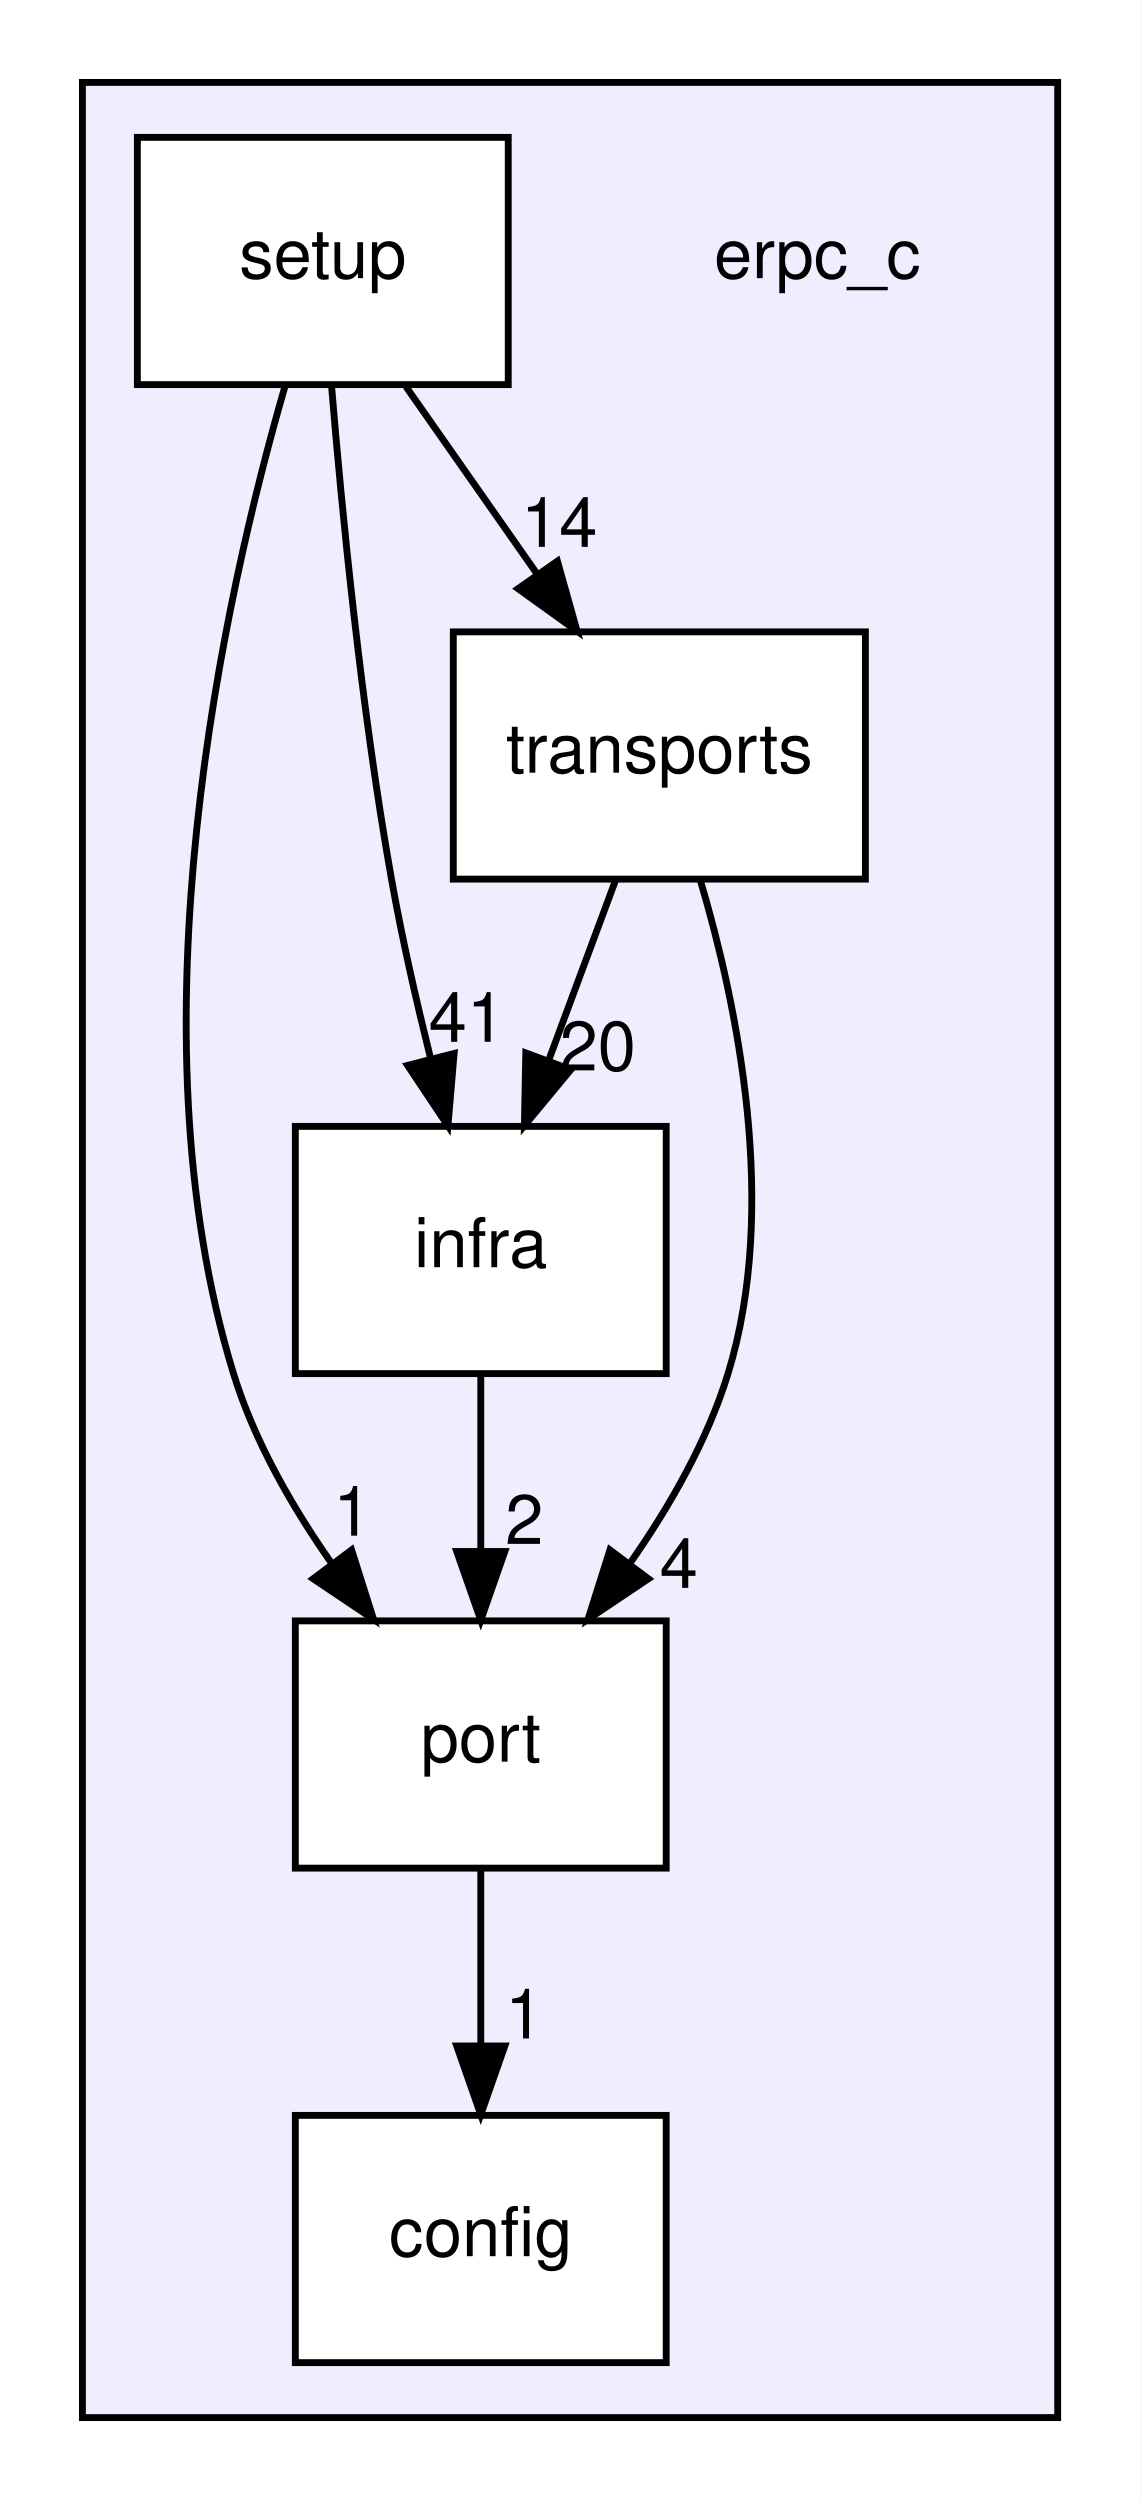
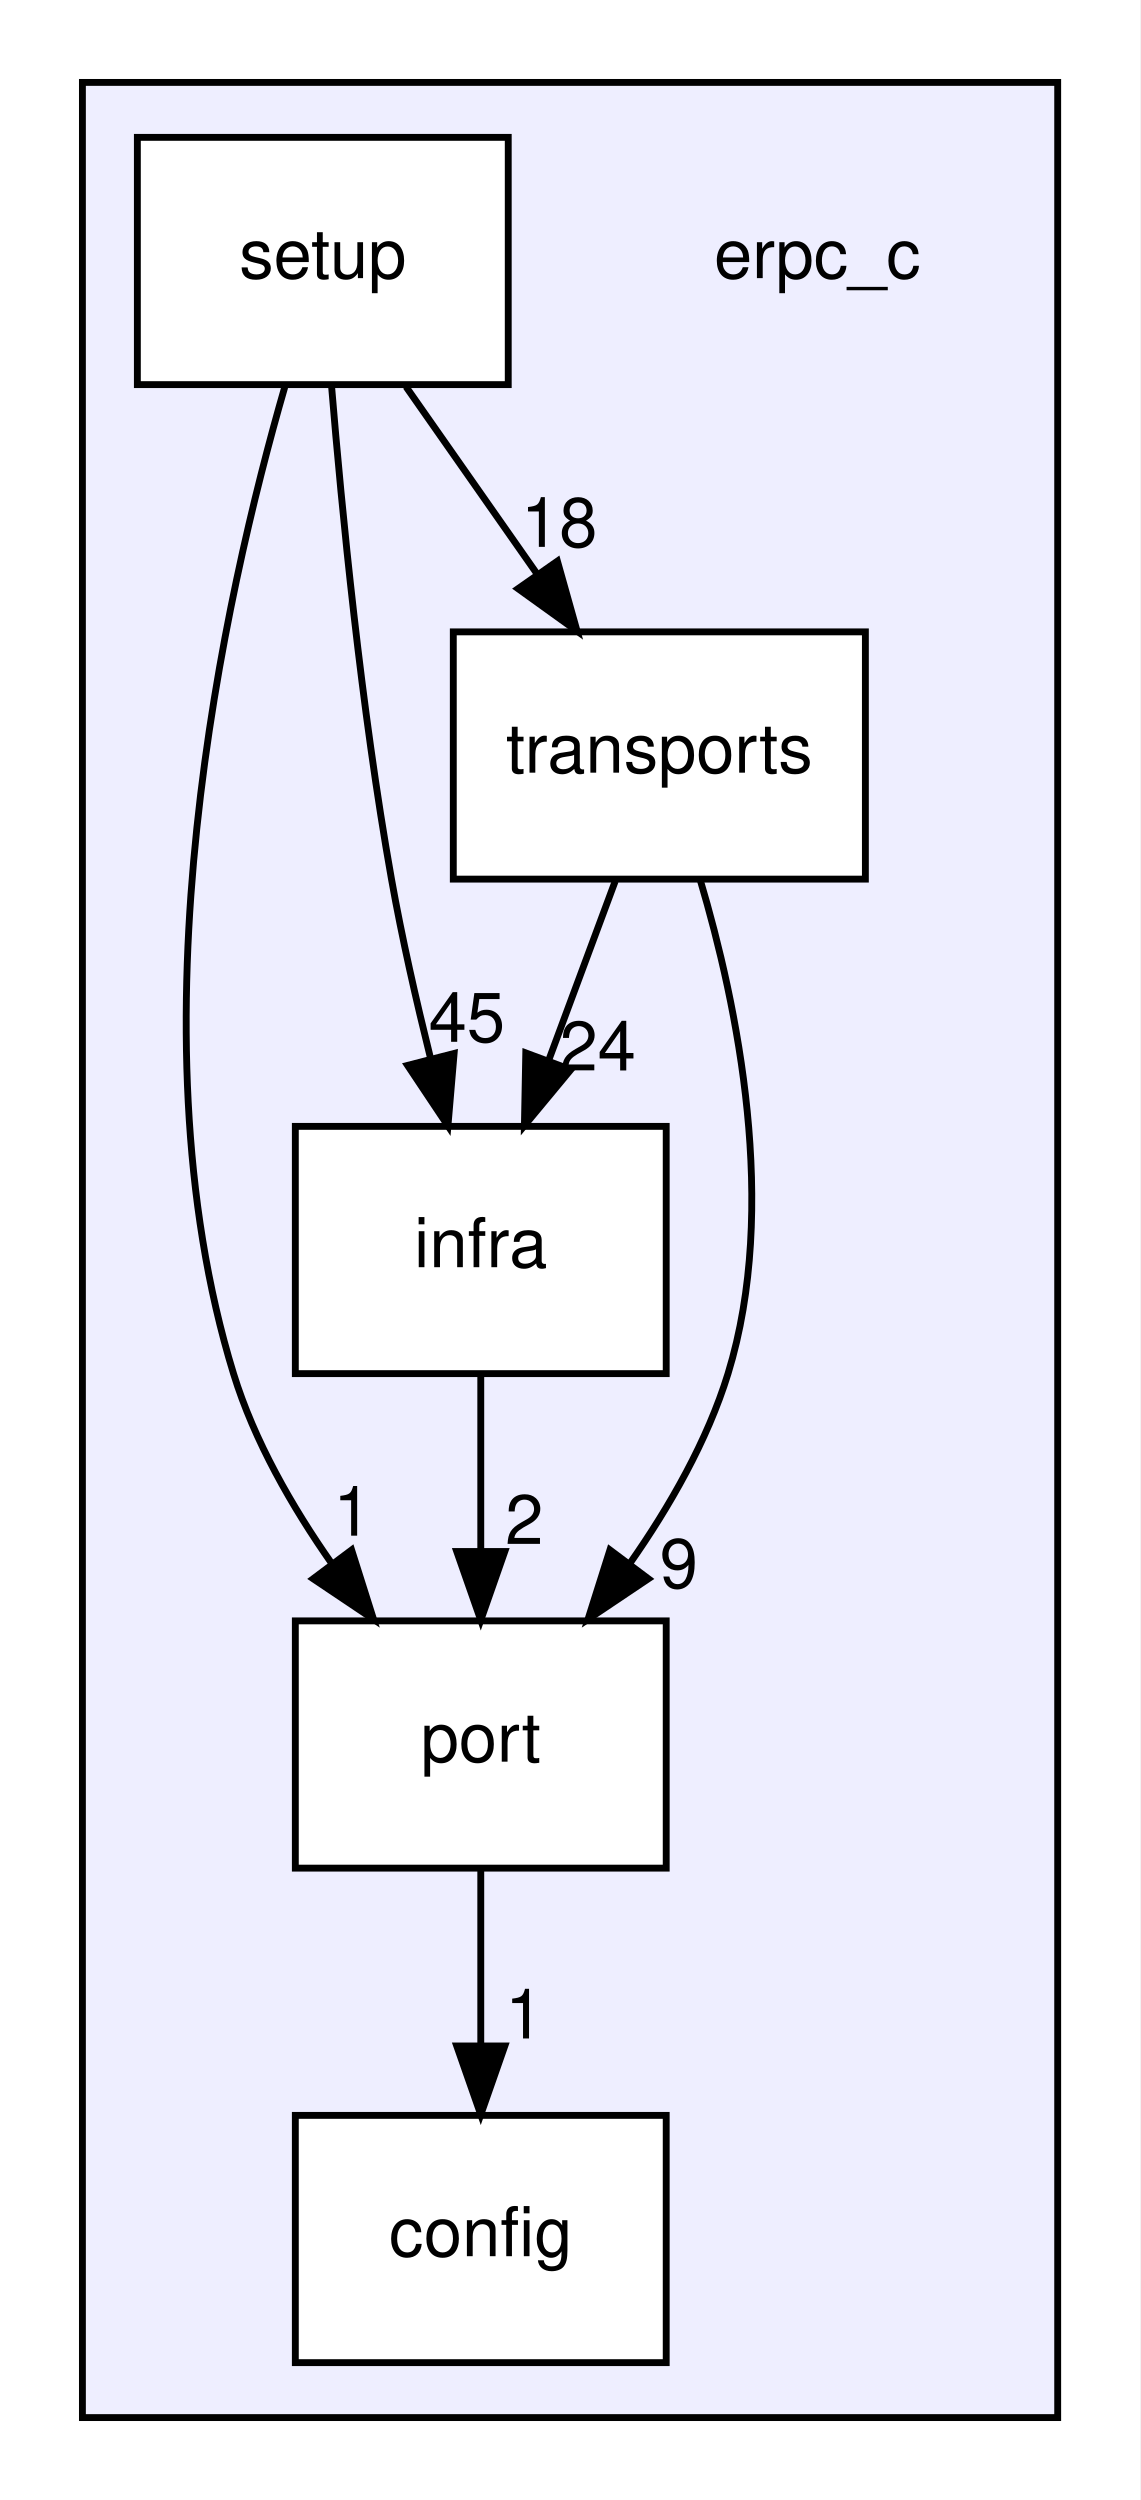
<svg xmlns="http://www.w3.org/2000/svg" xmlns:xlink="http://www.w3.org/1999/xlink" width="166pt" height="364pt" viewBox="0.00 0.00 166.00 364.00">
  <g id="graph0" class="graph" transform="scale(1 1) rotate(0) translate(4 360)">
    <polygon fill="white" stroke="none" points="-4,4 -4,-360 162,-360 162,4 -4,4" />
    <g id="clust1" class="cluster">
      <g id="a_clust1">
        <a xlink:href="dir_ecce72d14eab190b8175cc3cd0696eeb.html" target="_top">
          <polygon fill="#eeeeff" stroke="black" points="8,-8 8,-348 150,-348 150,-8 8,-8" />
        </a>
      </g>
    </g>
    <g id="node1" class="node">
      <text text-anchor="middle" x="115" y="-319.5" font-family="Helvetica,sans-Serif" font-size="10.00">erpc_c</text>
    </g>
    <g id="node2" class="node">
      <g id="a_node2">
        <a xlink:href="dir_52949f44d4caf8ec53681e2fdb42569d.html" target="_top" xlink:title="config">
          <polygon fill="white" stroke="black" points="93,-52 39,-52 39,-16 93,-16 93,-52" />
          <text text-anchor="middle" x="66" y="-31.5" font-family="Helvetica,sans-Serif" font-size="10.00">config</text>
        </a>
      </g>
    </g>
    <g id="node3" class="node">
      <g id="a_node3">
        <a xlink:href="dir_4c1986dc9092ab2d1c997193a3634562.html" target="_top" xlink:title="infra">
          <polygon fill="white" stroke="black" points="93,-196 39,-196 39,-160 93,-160 93,-196" />
          <text text-anchor="middle" x="66" y="-175.5" font-family="Helvetica,sans-Serif" font-size="10.00">infra</text>
        </a>
      </g>
    </g>
    <g id="node4" class="node">
      <g id="a_node4">
        <a xlink:href="dir_62e9b24ece508051f26d84717c79c815.html" target="_top" xlink:title="port">
          <polygon fill="white" stroke="black" points="93,-124 39,-124 39,-88 93,-88 93,-124" />
          <text text-anchor="middle" x="66" y="-103.5" font-family="Helvetica,sans-Serif" font-size="10.00">port</text>
        </a>
      </g>
    </g>
    <g id="edge6" class="edge">
      <path fill="none" stroke="black" d="M66,-159.697C66,-151.983 66,-142.712 66,-134.112" />
      <polygon fill="black" stroke="black" points="69.5,-134.104 66,-124.104 62.5,-134.104 69.5,-134.104" />
      <g id="a_edge6-headlabel">
        <a xlink:href="dir_000001_000004.html" target="_top" xlink:title="2">
          <text text-anchor="middle" x="72.339" y="-135.199" font-family="Helvetica,sans-Serif" font-size="10.00">2</text>
        </a>
      </g>
    </g>
    <g id="edge7" class="edge">
      <path fill="none" stroke="black" d="M66,-87.697C66,-79.983 66,-70.713 66,-62.112" />
      <polygon fill="black" stroke="black" points="69.5,-62.104 66,-52.104 62.5,-62.104 69.5,-62.104" />
      <g id="a_edge7-headlabel">
        <a xlink:href="dir_000004_000003.html" target="_top" xlink:title="1">
          <text text-anchor="middle" x="72.339" y="-63.199" font-family="Helvetica,sans-Serif" font-size="10.00">1</text>
        </a>
      </g>
    </g>
    <g id="node5" class="node">
      <g id="a_node5">
        <a xlink:href="dir_318b660cd76dff0271d6acfa47597bac.html" target="_top" xlink:title="setup">
          <polygon fill="white" stroke="black" points="70,-340 16,-340 16,-304 70,-304 70,-340" />
          <text text-anchor="middle" x="43" y="-319.5" font-family="Helvetica,sans-Serif" font-size="10.00">setup</text>
        </a>
      </g>
    </g>
    <g id="edge4" class="edge">
      <path fill="none" stroke="black" d="M44.269,-303.844C45.753,-285.852 48.584,-256.799 53,-232 54.518,-223.474 56.609,-214.28 58.671,-205.981" />
      <polygon fill="black" stroke="black" points="62.12,-206.623 61.221,-196.067 55.341,-204.88 62.12,-206.623" />
      <g id="a_edge4-headlabel">
-         <a xlink:href="dir_000002_000001.html" target="_top" xlink:title="41">
-           <text text-anchor="middle" x="63.974" y="-208.312" font-family="Helvetica,sans-Serif" font-size="10.00">41</text>
+         <a xlink:href="dir_000002_000001.html" target="_top" xlink:title="45">
+           <text text-anchor="middle" x="63.974" y="-208.312" font-family="Helvetica,sans-Serif" font-size="10.00">45</text>
        </a>
      </g>
    </g>
    <g id="edge5" class="edge">
      <path fill="none" stroke="black" d="M37.456,-303.622C28.779,-273.599 14.504,-210.391 30,-160 33.009,-150.215 38.507,-140.616 44.316,-132.334" />
      <polygon fill="black" stroke="black" points="47.195,-134.328 50.39,-124.226 41.593,-130.131 47.195,-134.328" />
      <g id="a_edge5-headlabel">
        <a xlink:href="dir_000002_000004.html" target="_top" xlink:title="1">
          <text text-anchor="middle" x="47.312" y="-136.407" font-family="Helvetica,sans-Serif" font-size="10.00">1</text>
        </a>
      </g>
    </g>
    <g id="node6" class="node">
      <g id="a_node6">
        <a xlink:href="dir_65f3d2eaa0376abba9fa4e8a5e7d2f88.html" target="_top" xlink:title="transports">
          <polygon fill="white" stroke="black" points="122,-268 62,-268 62,-232 122,-232 122,-268" />
          <text text-anchor="middle" x="92" y="-247.5" font-family="Helvetica,sans-Serif" font-size="10.00">transports</text>
        </a>
      </g>
    </g>
    <g id="edge3" class="edge">
      <path fill="none" stroke="black" d="M55.112,-303.697C60.868,-295.474 67.862,-285.483 74.206,-276.421" />
      <polygon fill="black" stroke="black" points="77.16,-278.304 80.027,-268.104 71.425,-274.29 77.16,-278.304" />
      <g id="a_edge3-headlabel">
-         <a xlink:href="dir_000002_000005.html" target="_top" xlink:title="14">
-           <text text-anchor="middle" x="77.424" y="-280.377" font-family="Helvetica,sans-Serif" font-size="10.00">14</text>
+         <a xlink:href="dir_000002_000005.html" target="_top" xlink:title="18">
+           <text text-anchor="middle" x="77.424" y="-280.377" font-family="Helvetica,sans-Serif" font-size="10.00">18</text>
        </a>
      </g>
    </g>
    <g id="edge1" class="edge">
      <path fill="none" stroke="black" d="M85.573,-231.697C82.645,-223.813 79.113,-214.304 75.86,-205.546" />
      <polygon fill="black" stroke="black" points="79.116,-204.26 72.353,-196.104 72.554,-206.697 79.116,-204.26" />
      <g id="a_edge1-headlabel">
-         <a xlink:href="dir_000005_000001.html" target="_top" xlink:title="20">
-           <text text-anchor="middle" x="83.029" y="-204.141" font-family="Helvetica,sans-Serif" font-size="10.00">20</text>
+         <a xlink:href="dir_000005_000001.html" target="_top" xlink:title="24">
+           <text text-anchor="middle" x="83.029" y="-204.141" font-family="Helvetica,sans-Serif" font-size="10.00">24</text>
        </a>
      </g>
    </g>
    <g id="edge2" class="edge">
      <path fill="none" stroke="black" d="M97.95,-231.888C103.358,-213.682 109.449,-184.225 102,-160 98.991,-150.215 93.493,-140.616 87.684,-132.334" />
      <polygon fill="black" stroke="black" points="90.407,-130.131 81.61,-124.226 84.805,-134.328 90.407,-130.131" />
      <g id="a_edge2-headlabel">
-         <a xlink:href="dir_000005_000004.html" target="_top" xlink:title="4">
-           <text text-anchor="middle" x="94.835" y="-128.805" font-family="Helvetica,sans-Serif" font-size="10.00">4</text>
+         <a xlink:href="dir_000005_000004.html" target="_top" xlink:title="9">
+           <text text-anchor="middle" x="94.835" y="-128.805" font-family="Helvetica,sans-Serif" font-size="10.00">9</text>
        </a>
      </g>
    </g>
  </g>
</svg>
